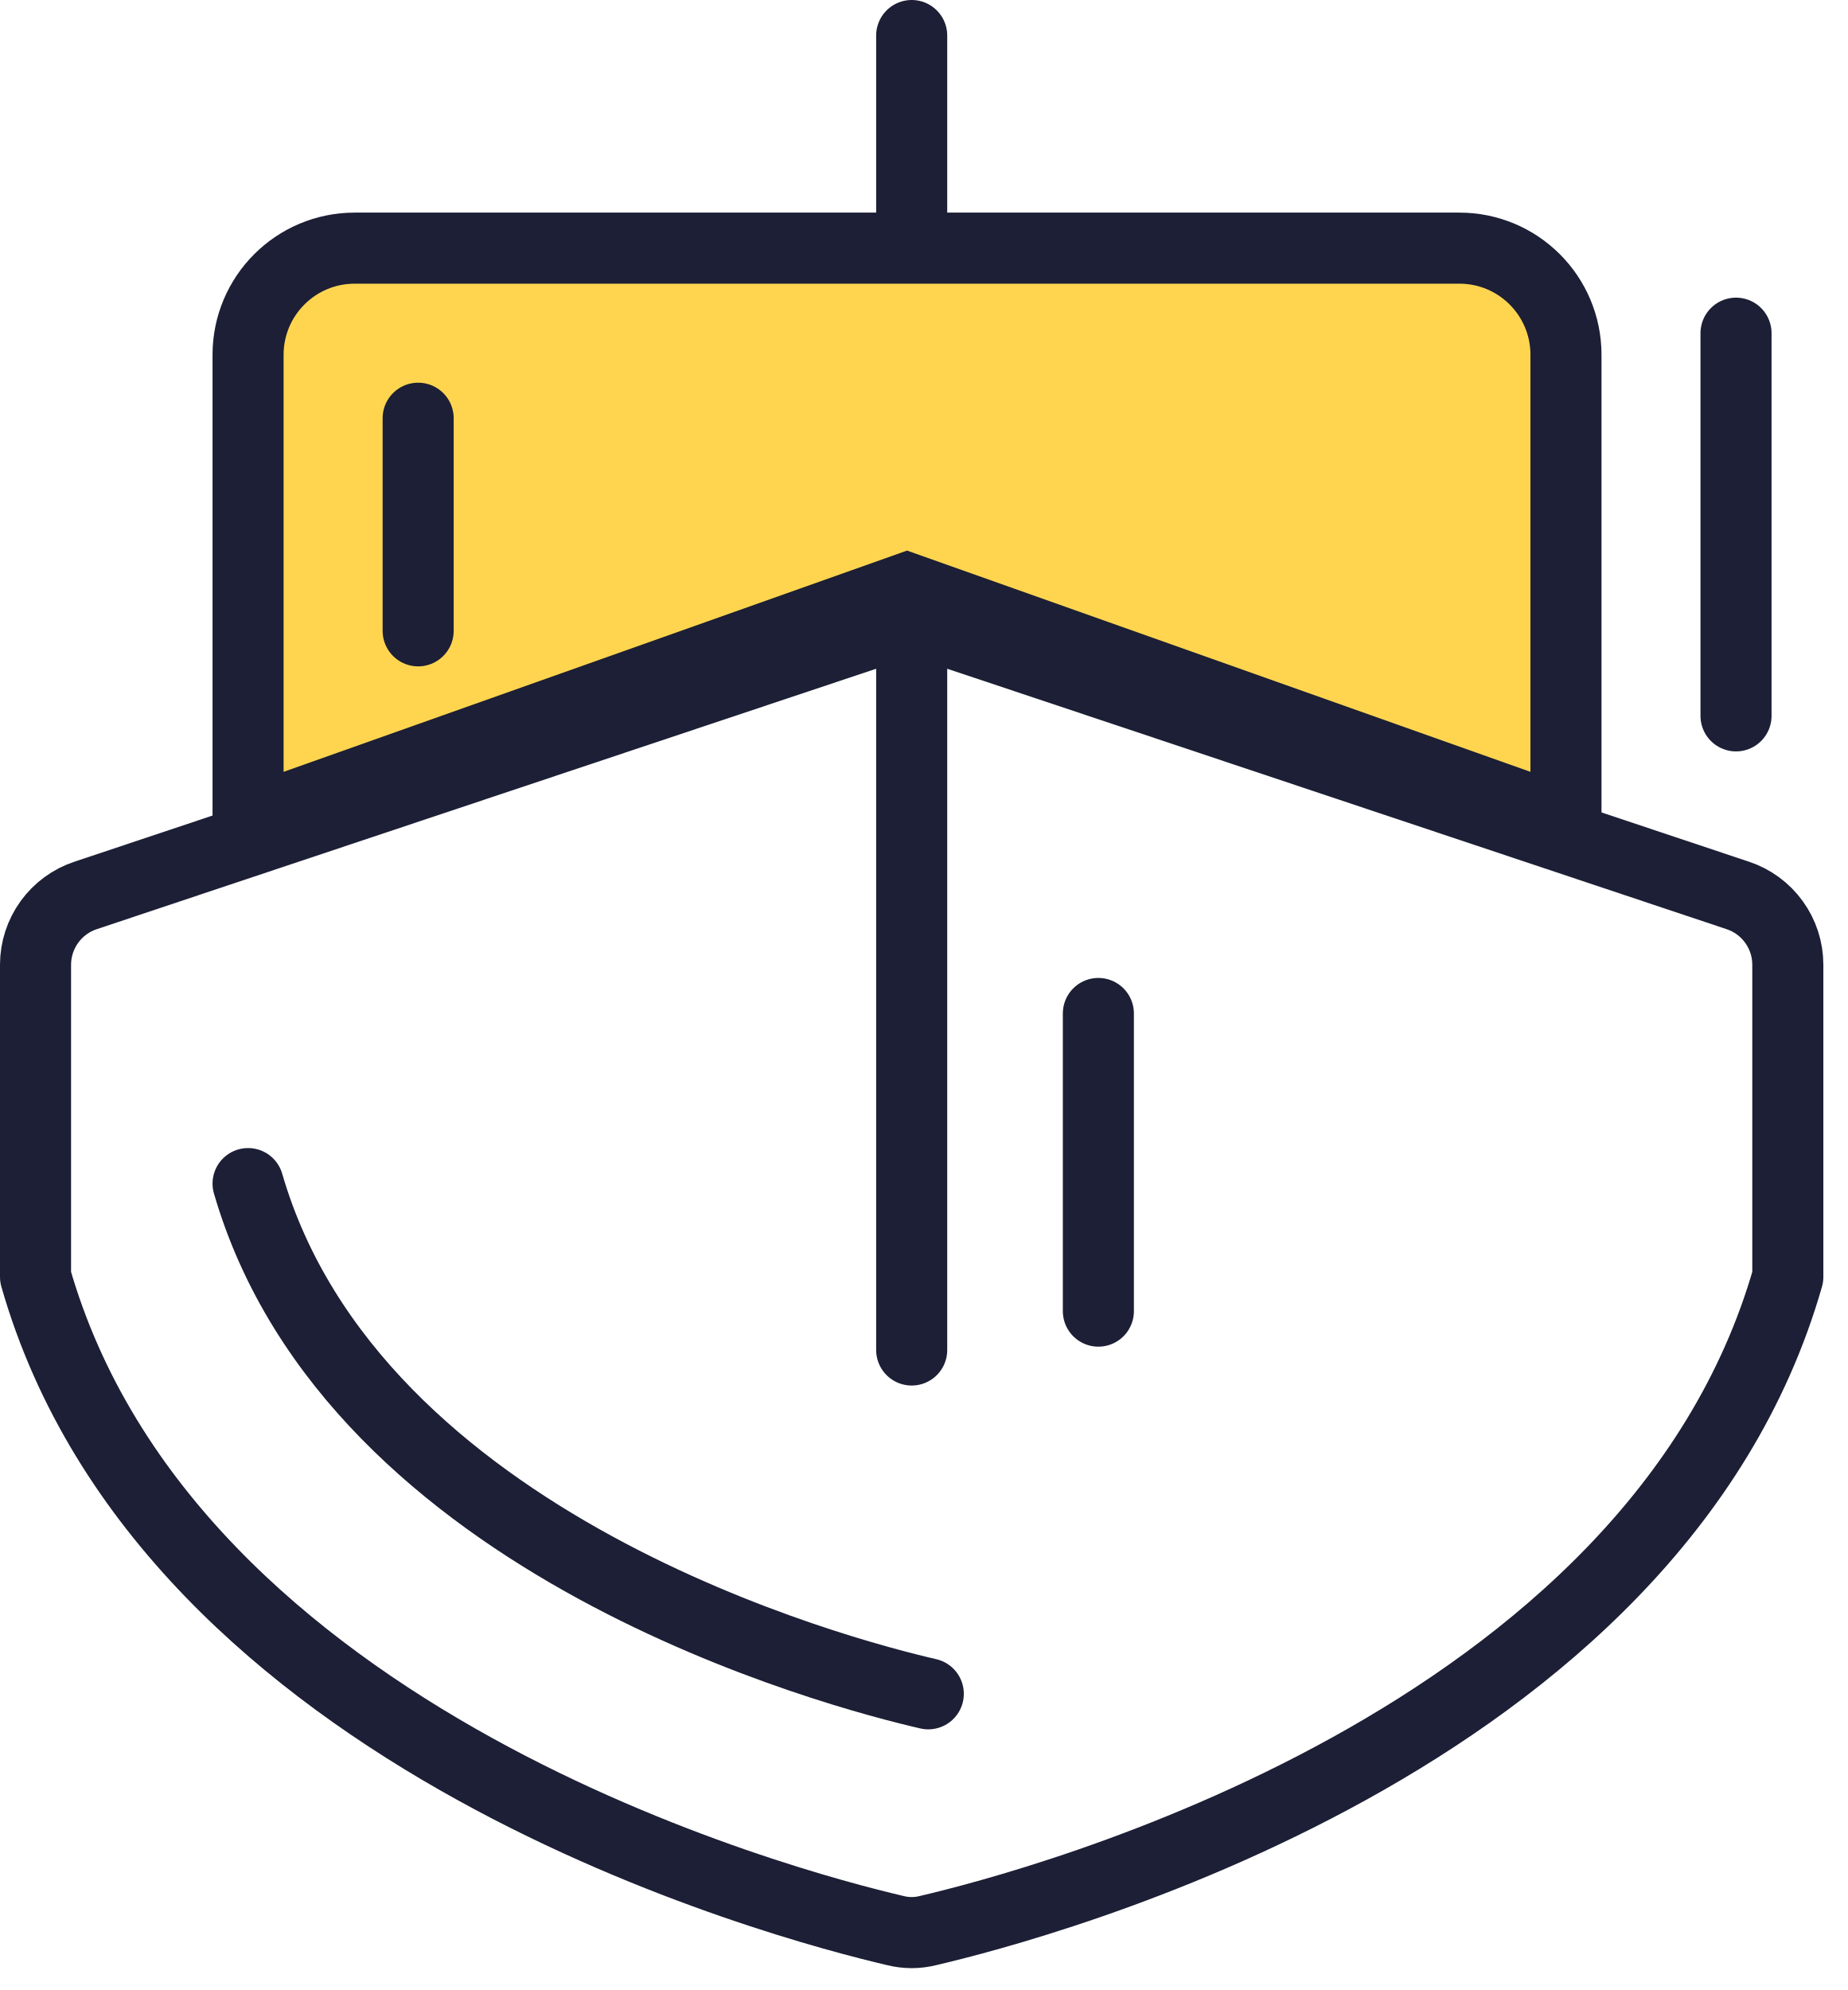
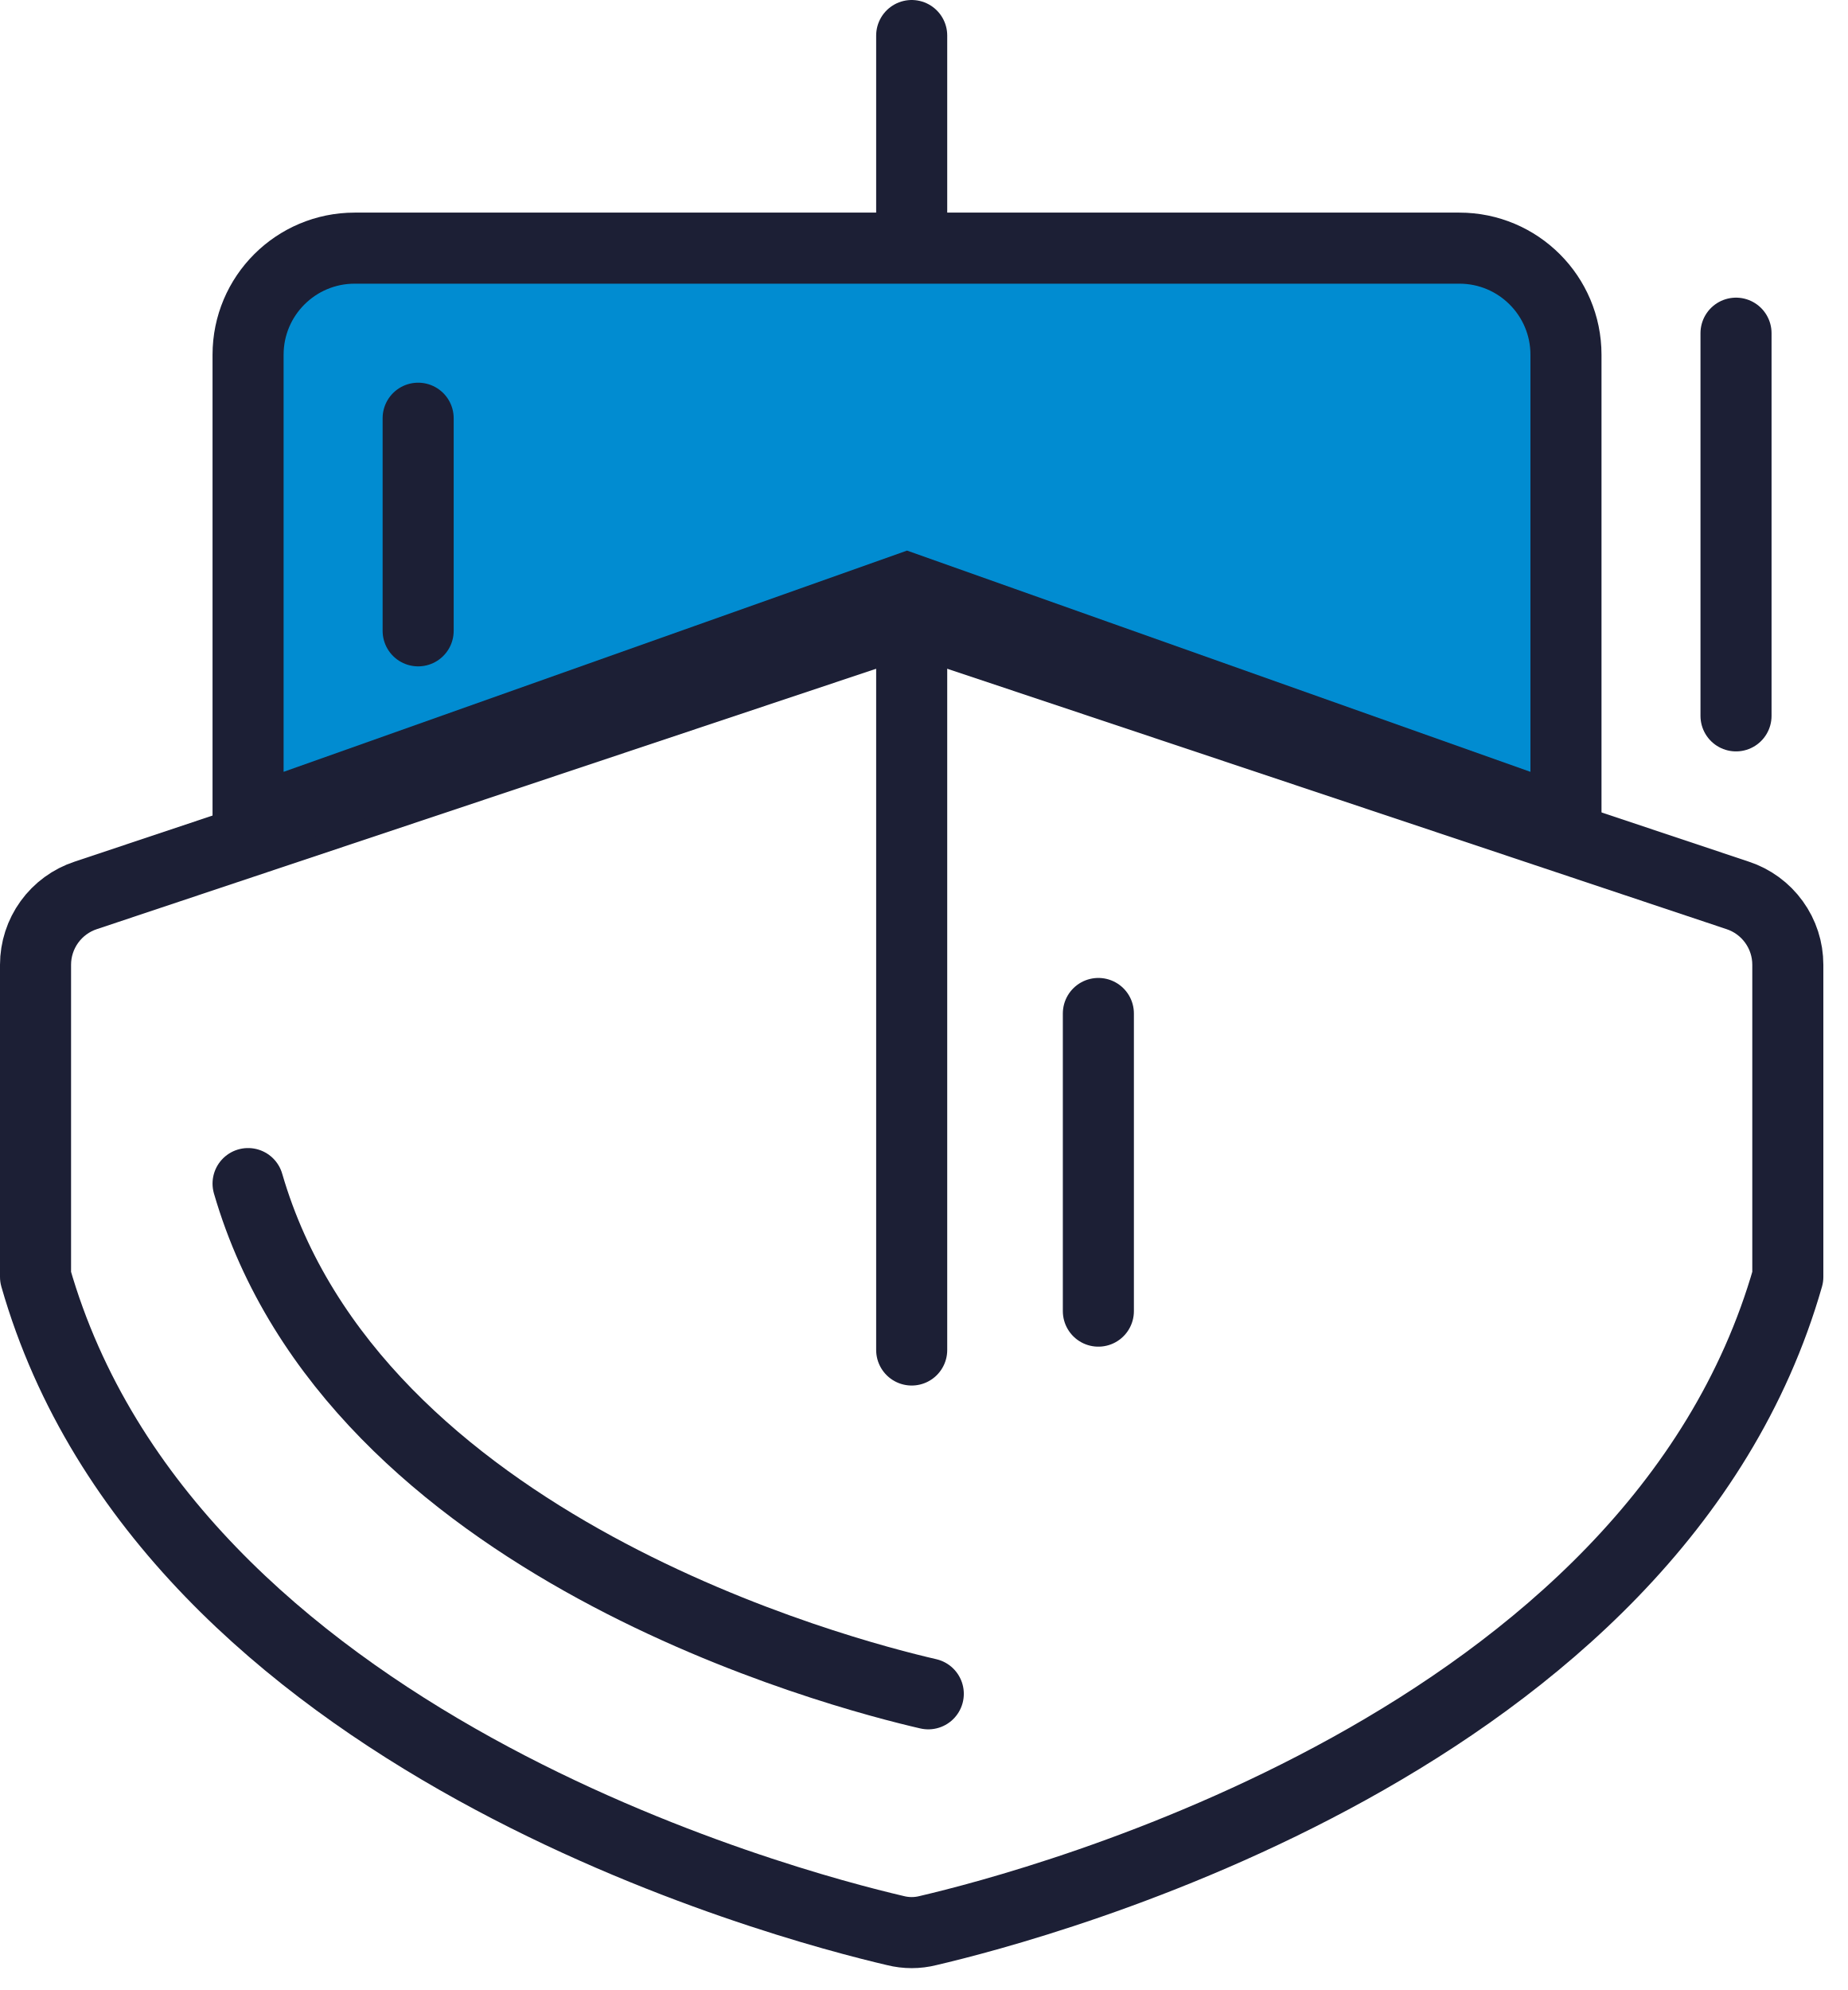
<svg xmlns="http://www.w3.org/2000/svg" width="52" height="56" viewBox="0 0 52 56" fill="none">
  <path d="M25.66 7.165V1" stroke="#1C1F35" stroke-width="2" stroke-linecap="round" stroke-linejoin="round" />
  <path d="M50.319 35.934C46.569 49.035 29.205 53.607 26.122 54.327C25.819 54.404 25.501 54.404 25.197 54.327C22.115 53.607 4.75 49.035 1 35.934V27.149C1 26.717 1.137 26.295 1.39 25.945C1.644 25.594 2.002 25.332 2.413 25.197L25.018 17.645C25.436 17.516 25.884 17.516 26.302 17.645L48.907 25.197C49.318 25.332 49.676 25.594 49.929 25.945C50.183 26.295 50.319 26.717 50.319 27.149V35.934Z" stroke="#1C1F35" stroke-width="2" stroke-linecap="round" stroke-linejoin="round" />
  <path d="M26.127 47.665C23.688 47.104 9.95 43.534 6.982 33.307" stroke="#1C1F35" stroke-width="2" stroke-linecap="round" stroke-linejoin="round" />
-   <path d="M6.982 9.983V23.136L25.529 16.555L44.075 23.136V9.983C44.075 8.326 42.732 6.983 41.075 6.983H9.982C8.326 6.983 6.982 8.326 6.982 9.983Z" fill="#FFD550" stroke="#1C1F35" stroke-width="2" />
+   <path d="M6.982 9.983V23.136L25.529 16.555L44.075 23.136V9.983C44.075 8.326 42.732 6.983 41.075 6.983H9.982C8.326 6.983 6.982 8.326 6.982 9.983Z" fill="#018CD1" stroke="#1C1F35" stroke-width="2" />
  <path d="M25.66 37.99V17.543" stroke="#1C1F35" stroke-width="2" stroke-linecap="round" stroke-linejoin="round" />
  <path d="M30.914 36.896L30.914 28.52" stroke="#1C1F35" stroke-width="2" stroke-linecap="round" stroke-linejoin="round" />
  <path d="M11.769 17.752V11.769" stroke="#1C1F35" stroke-width="2" stroke-linecap="round" stroke-linejoin="round" />
  <path d="M48.861 20.145V9.376" stroke="#1C1F35" stroke-width="2" stroke-linecap="round" stroke-linejoin="round" />
</svg>
